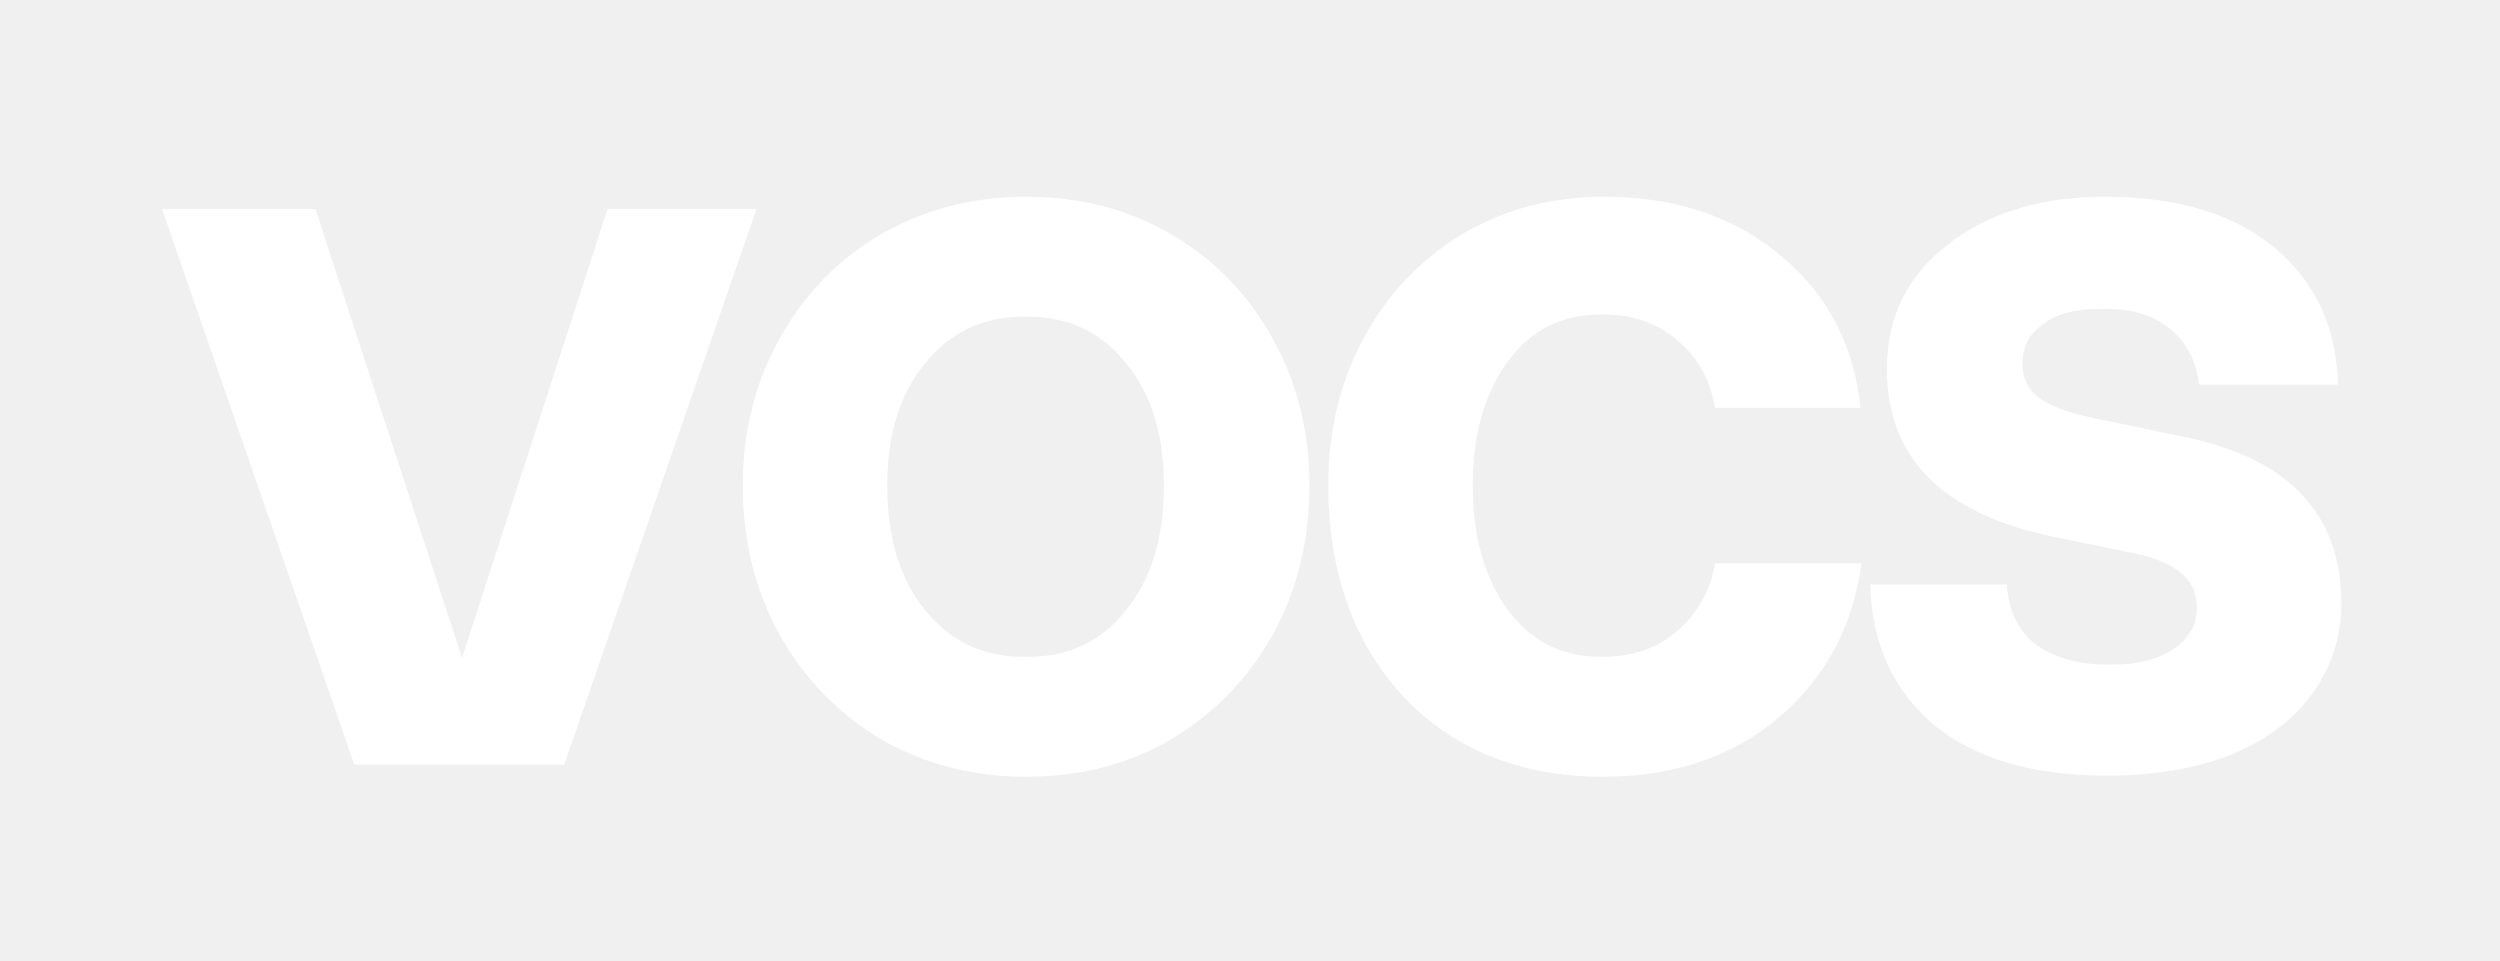
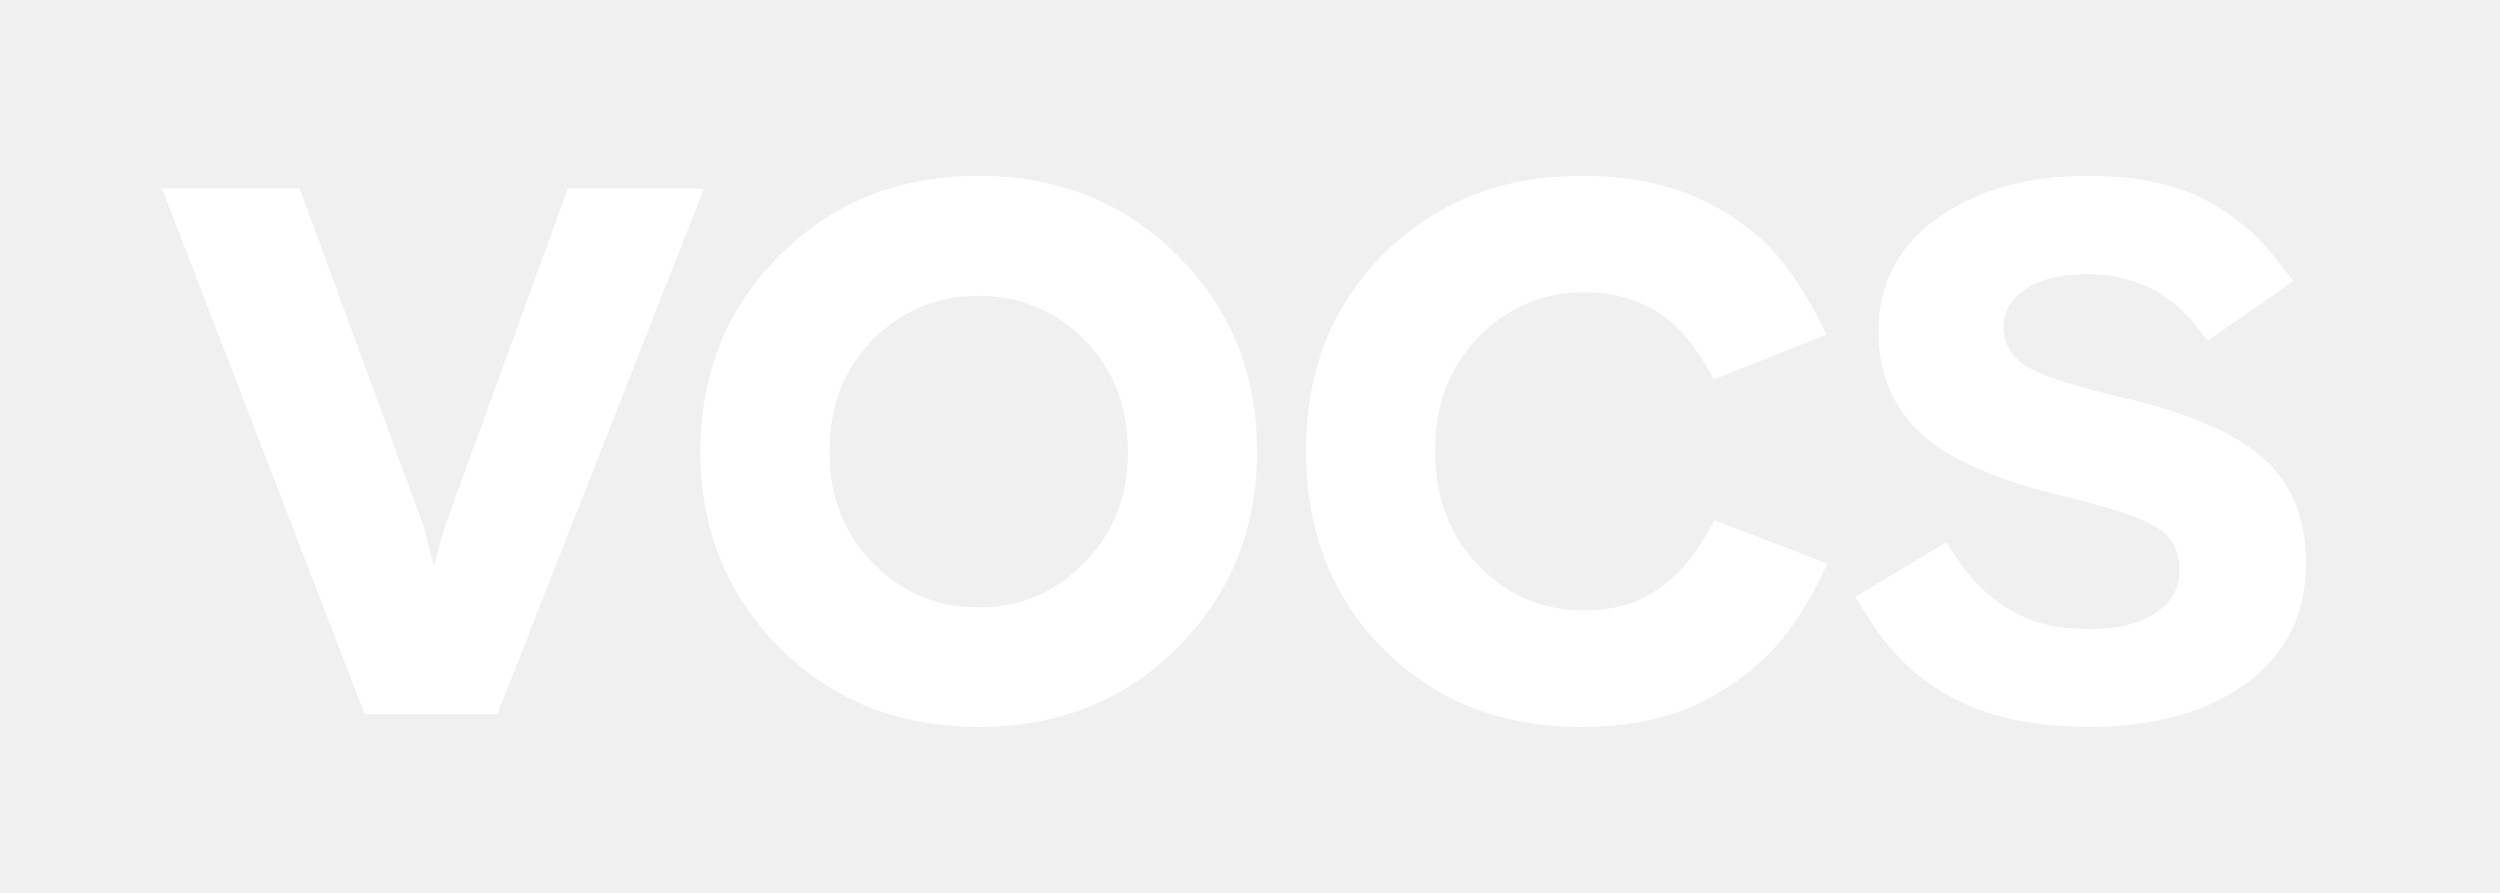
- <svg xmlns="http://www.w3.org/2000/svg" width="216" height="83" viewBox="0 0 216 83" fill="none">
-   <path d="M14 18.056H27.248L39.92 56.84L52.496 18.056H65.36L48.752 66.056H30.608L14 18.056Z" fill="white" />
-   <path d="M88.658 67.112C84.05 67.112 79.858 66.024 76.082 63.848C72.37 61.608 69.458 58.6 67.346 54.824C65.234 50.984 64.178 46.696 64.178 41.96C64.178 37.288 65.234 33.064 67.346 29.288C69.458 25.448 72.37 22.44 76.082 20.264C79.858 18.088 84.05 17 88.658 17C93.33 17 97.522 18.088 101.234 20.264C104.946 22.44 107.858 25.448 109.97 29.288C112.082 33.064 113.138 37.288 113.138 41.96C113.138 46.696 112.082 50.984 109.97 54.824C107.858 58.6 104.946 61.608 101.234 63.848C97.522 66.024 93.33 67.112 88.658 67.112ZM88.85 56.744C92.37 56.744 95.186 55.4 97.298 52.712C99.474 50.024 100.562 46.44 100.562 41.96C100.562 37.544 99.474 34.024 97.298 31.4C95.186 28.712 92.37 27.368 88.85 27.368H88.37C84.914 27.368 82.098 28.712 79.922 31.4C77.746 34.024 76.658 37.544 76.658 41.96C76.658 46.44 77.746 50.024 79.922 52.712C82.098 55.4 84.914 56.744 88.37 56.744H88.85Z" fill="white" />
-   <path d="M138.476 67.112C133.804 67.112 129.676 66.088 126.092 64.04C122.508 61.928 119.724 58.984 117.74 55.208C115.756 51.368 114.764 46.952 114.764 41.96C114.764 37.224 115.788 32.968 117.836 29.192C119.884 25.416 122.7 22.44 126.284 20.264C129.932 18.088 134.028 17 138.572 17C144.652 17 149.708 18.664 153.74 21.992C157.836 25.32 160.172 29.736 160.748 35.24H148.172C147.788 32.872 146.732 30.952 145.004 29.48C143.276 27.944 141.132 27.176 138.572 27.176H138.284C134.892 27.176 132.204 28.552 130.22 31.304C128.236 34.056 127.244 37.608 127.244 41.96C127.244 46.312 128.236 49.864 130.22 52.616C132.204 55.368 134.892 56.744 138.284 56.744H138.572C141.132 56.744 143.276 55.976 145.004 54.44C146.732 52.904 147.788 50.984 148.172 48.68H160.844C160.076 54.184 157.676 58.632 153.644 62.024C149.612 65.416 144.556 67.112 138.476 67.112Z" fill="white" />
-   <path d="M182.035 67.016C175.634 67.016 170.643 65.544 167.059 62.6C163.539 59.592 161.715 55.56 161.587 50.504H173.395C173.523 52.744 174.355 54.472 175.891 55.688C177.491 56.84 179.538 57.416 182.035 57.416H182.611C184.723 57.416 186.45 56.968 187.794 56.072C189.138 55.176 189.811 53.992 189.811 52.52C189.811 51.24 189.363 50.248 188.467 49.544C187.635 48.776 186.291 48.2 184.435 47.816L177.426 46.376C167.826 44.392 163.027 39.56 163.027 31.88C163.027 27.4 164.787 23.816 168.307 21.128C171.827 18.376 176.338 17 181.842 17C188.115 17 193.011 18.472 196.531 21.416C200.051 24.36 201.875 28.296 202.003 33.224H190.003C189.747 31.176 188.914 29.576 187.507 28.424C186.163 27.272 184.307 26.696 181.939 26.696H181.266C179.218 26.696 177.619 27.144 176.467 28.04C175.315 28.872 174.738 29.992 174.738 31.4C174.738 32.68 175.218 33.672 176.178 34.376C177.138 35.08 178.674 35.656 180.786 36.104L188.659 37.736C197.747 39.592 202.29 44.392 202.29 52.136C202.29 55.016 201.458 57.608 199.794 59.912C198.194 62.152 195.858 63.912 192.786 65.192C189.714 66.408 186.131 67.016 182.035 67.016Z" fill="white" />
+ <svg xmlns="http://www.w3.org/2000/svg" width="238" height="85" viewBox="0 0 238 85" fill="none">
+   <g clip-path="url(#clip0_7_18)">
+     <path d="M34.72 68L15.424 17.936H28.528L40.384 50.24L41.248 53.744H41.344L42.304 50.24L54.064 17.936H67.024L47.344 68H34.72ZM93.175 69.2C85.559 69.2 79.239 66.688 74.215 61.664C69.191 56.608 66.679 50.384 66.679 42.992C66.679 35.568 69.191 29.344 74.215 24.32C79.271 19.264 85.591 16.736 93.175 16.736C100.727 16.736 107.031 19.264 112.087 24.32C117.143 29.344 119.671 35.568 119.671 42.992C119.671 50.384 117.143 56.608 112.087 61.664C107.063 66.688 100.759 69.2 93.175 69.2ZM93.175 57.824C97.111 57.824 100.455 56.416 103.207 53.6C105.991 50.784 107.383 47.248 107.383 42.992C107.383 38.672 105.991 35.12 103.207 32.336C100.423 29.552 97.079 28.16 93.175 28.16C89.239 28.16 85.879 29.552 83.095 32.336C80.343 35.12 78.967 38.672 78.967 42.992C78.967 47.248 80.343 50.784 83.095 53.6C85.847 56.416 89.207 57.824 93.175 57.824ZM150.495 69.2C142.911 69.2 136.655 66.736 131.727 61.808C126.799 56.88 124.335 50.592 124.335 42.944C124.335 35.296 126.815 29.024 131.775 24.128C136.735 19.2 143.007 16.736 150.591 16.736C154.207 16.736 157.407 17.248 160.191 18.272C163.007 19.296 165.503 20.8 167.679 22.784C169.887 24.768 171.951 27.792 173.871 31.856L163.167 36.128C161.983 33.952 160.831 32.32 159.711 31.232C158.623 30.144 157.343 29.312 155.871 28.736C154.399 28.128 152.719 27.824 150.831 27.824C146.895 27.824 143.535 29.248 140.751 32.096C137.999 34.912 136.623 38.512 136.623 42.896C136.623 47.344 137.999 50.992 140.751 53.84C143.535 56.688 146.879 58.112 150.783 58.112C152.639 58.112 154.287 57.824 155.727 57.248C157.167 56.64 158.479 55.76 159.663 54.608C160.847 53.456 162.031 51.76 163.215 49.52L173.967 53.648C172.239 57.456 170.287 60.416 168.111 62.528C165.935 64.64 163.423 66.288 160.575 67.472C157.727 68.624 154.367 69.2 150.495 69.2ZM198.991 69.2C195.375 69.2 192.287 68.8 189.727 68C187.199 67.232 184.959 66.096 183.007 64.592C181.087 63.056 179.535 61.376 178.351 59.552C177.199 57.728 176.623 56.816 176.623 56.816L185.263 51.632C185.263 51.632 185.711 52.288 186.607 53.6C187.503 54.88 188.527 55.984 189.679 56.912C190.831 57.84 192.143 58.576 193.615 59.12C195.119 59.632 196.927 59.888 199.039 59.888C201.567 59.888 203.599 59.392 205.135 58.4C206.703 57.408 207.487 56.032 207.487 54.272C207.487 52.48 206.783 51.136 205.375 50.24C203.999 49.344 201.119 48.368 196.735 47.312C190.207 45.776 185.583 43.76 182.863 41.264C180.175 38.736 178.831 35.52 178.831 31.616C178.831 27.04 180.703 23.424 184.447 20.768C188.223 18.08 192.991 16.736 198.751 16.736C201.663 16.736 204.207 17.04 206.383 17.648C208.559 18.256 210.495 19.168 212.191 20.384C213.919 21.6 215.375 22.976 216.559 24.512C217.743 26.016 218.335 26.768 218.335 26.768L210.175 32.432C210.175 32.432 209.791 31.952 209.023 30.992C208.255 30 207.327 29.12 206.239 28.352C205.183 27.584 204.015 27.024 202.735 26.672C201.487 26.288 200.111 26.096 198.607 26.096C196.175 26.096 194.255 26.576 192.847 27.536C191.439 28.496 190.735 29.68 190.735 31.088C190.735 32.72 191.471 33.984 192.943 34.88C194.415 35.776 197.407 36.752 201.919 37.808C208.287 39.28 212.815 41.232 215.503 43.664C218.191 46.064 219.535 49.376 219.535 53.6C219.535 58.464 217.631 62.288 213.823 65.072C210.015 67.824 205.071 69.2 198.991 69.2Z" fill="white" />
+   </g>
+   <defs>
+     <clipPath id="clip0_7_18">
+       <rect width="238" height="85" fill="white" />
+     </clipPath>
+   </defs>
</svg>
